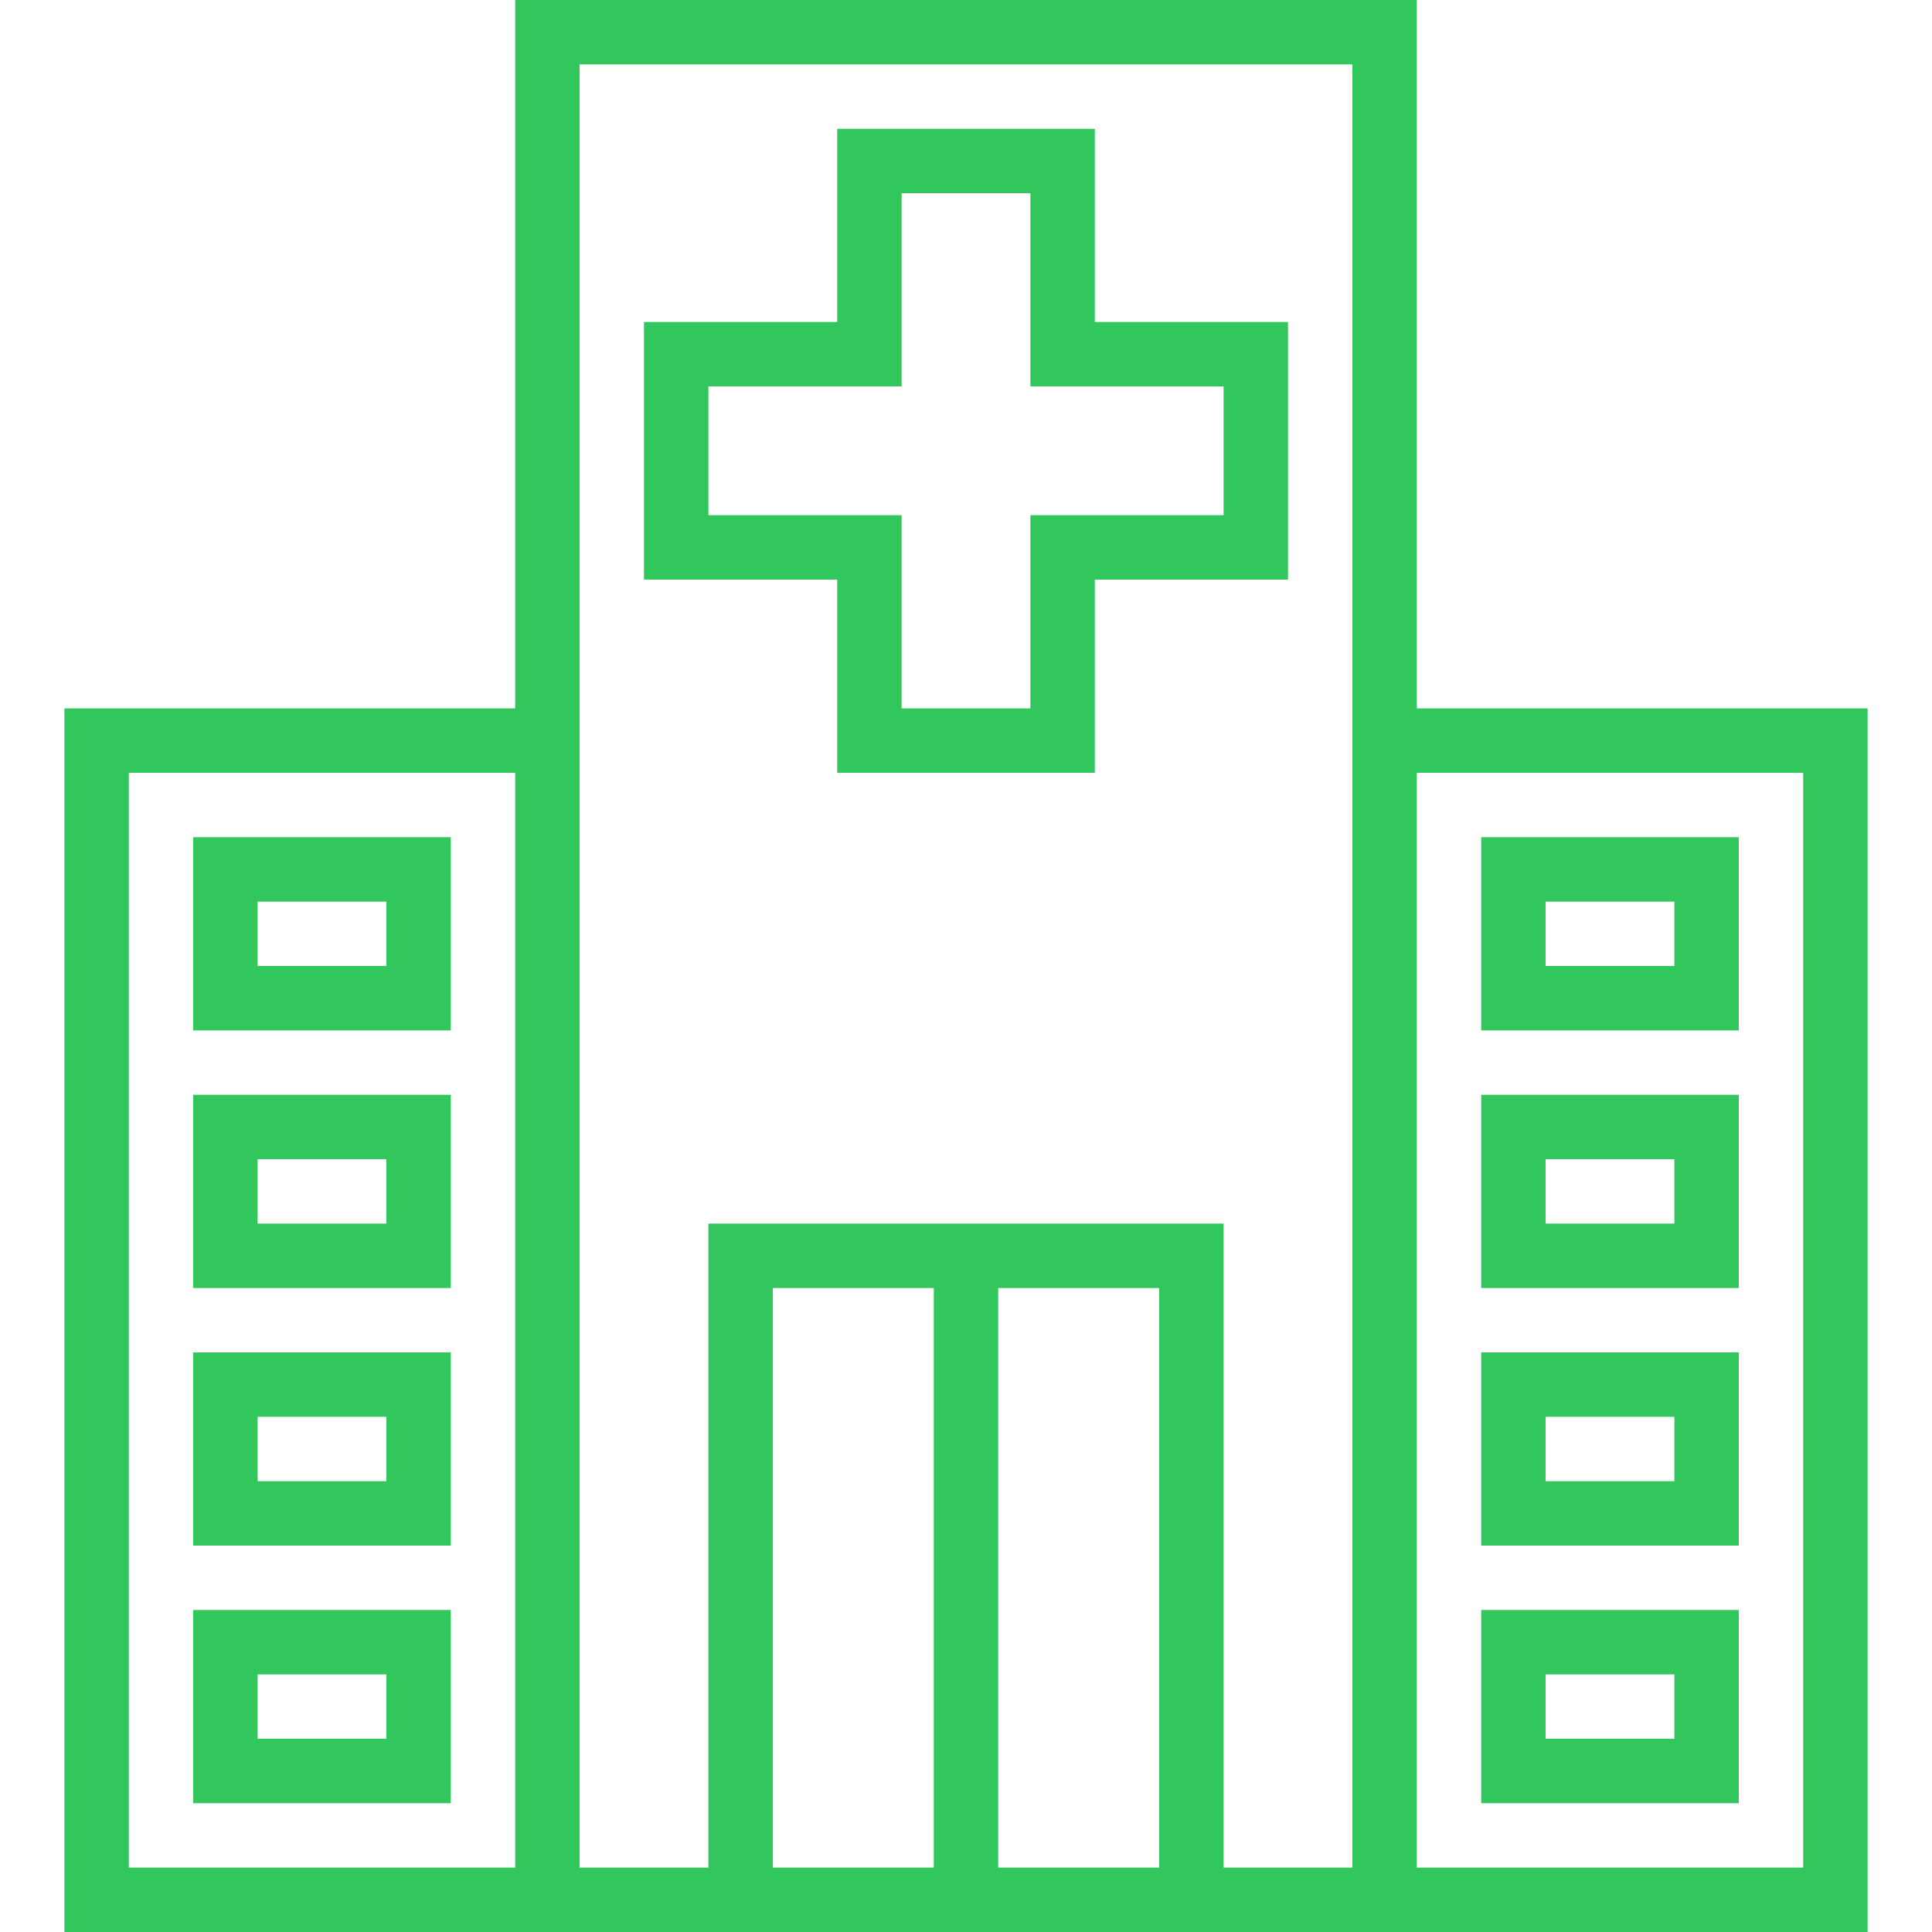
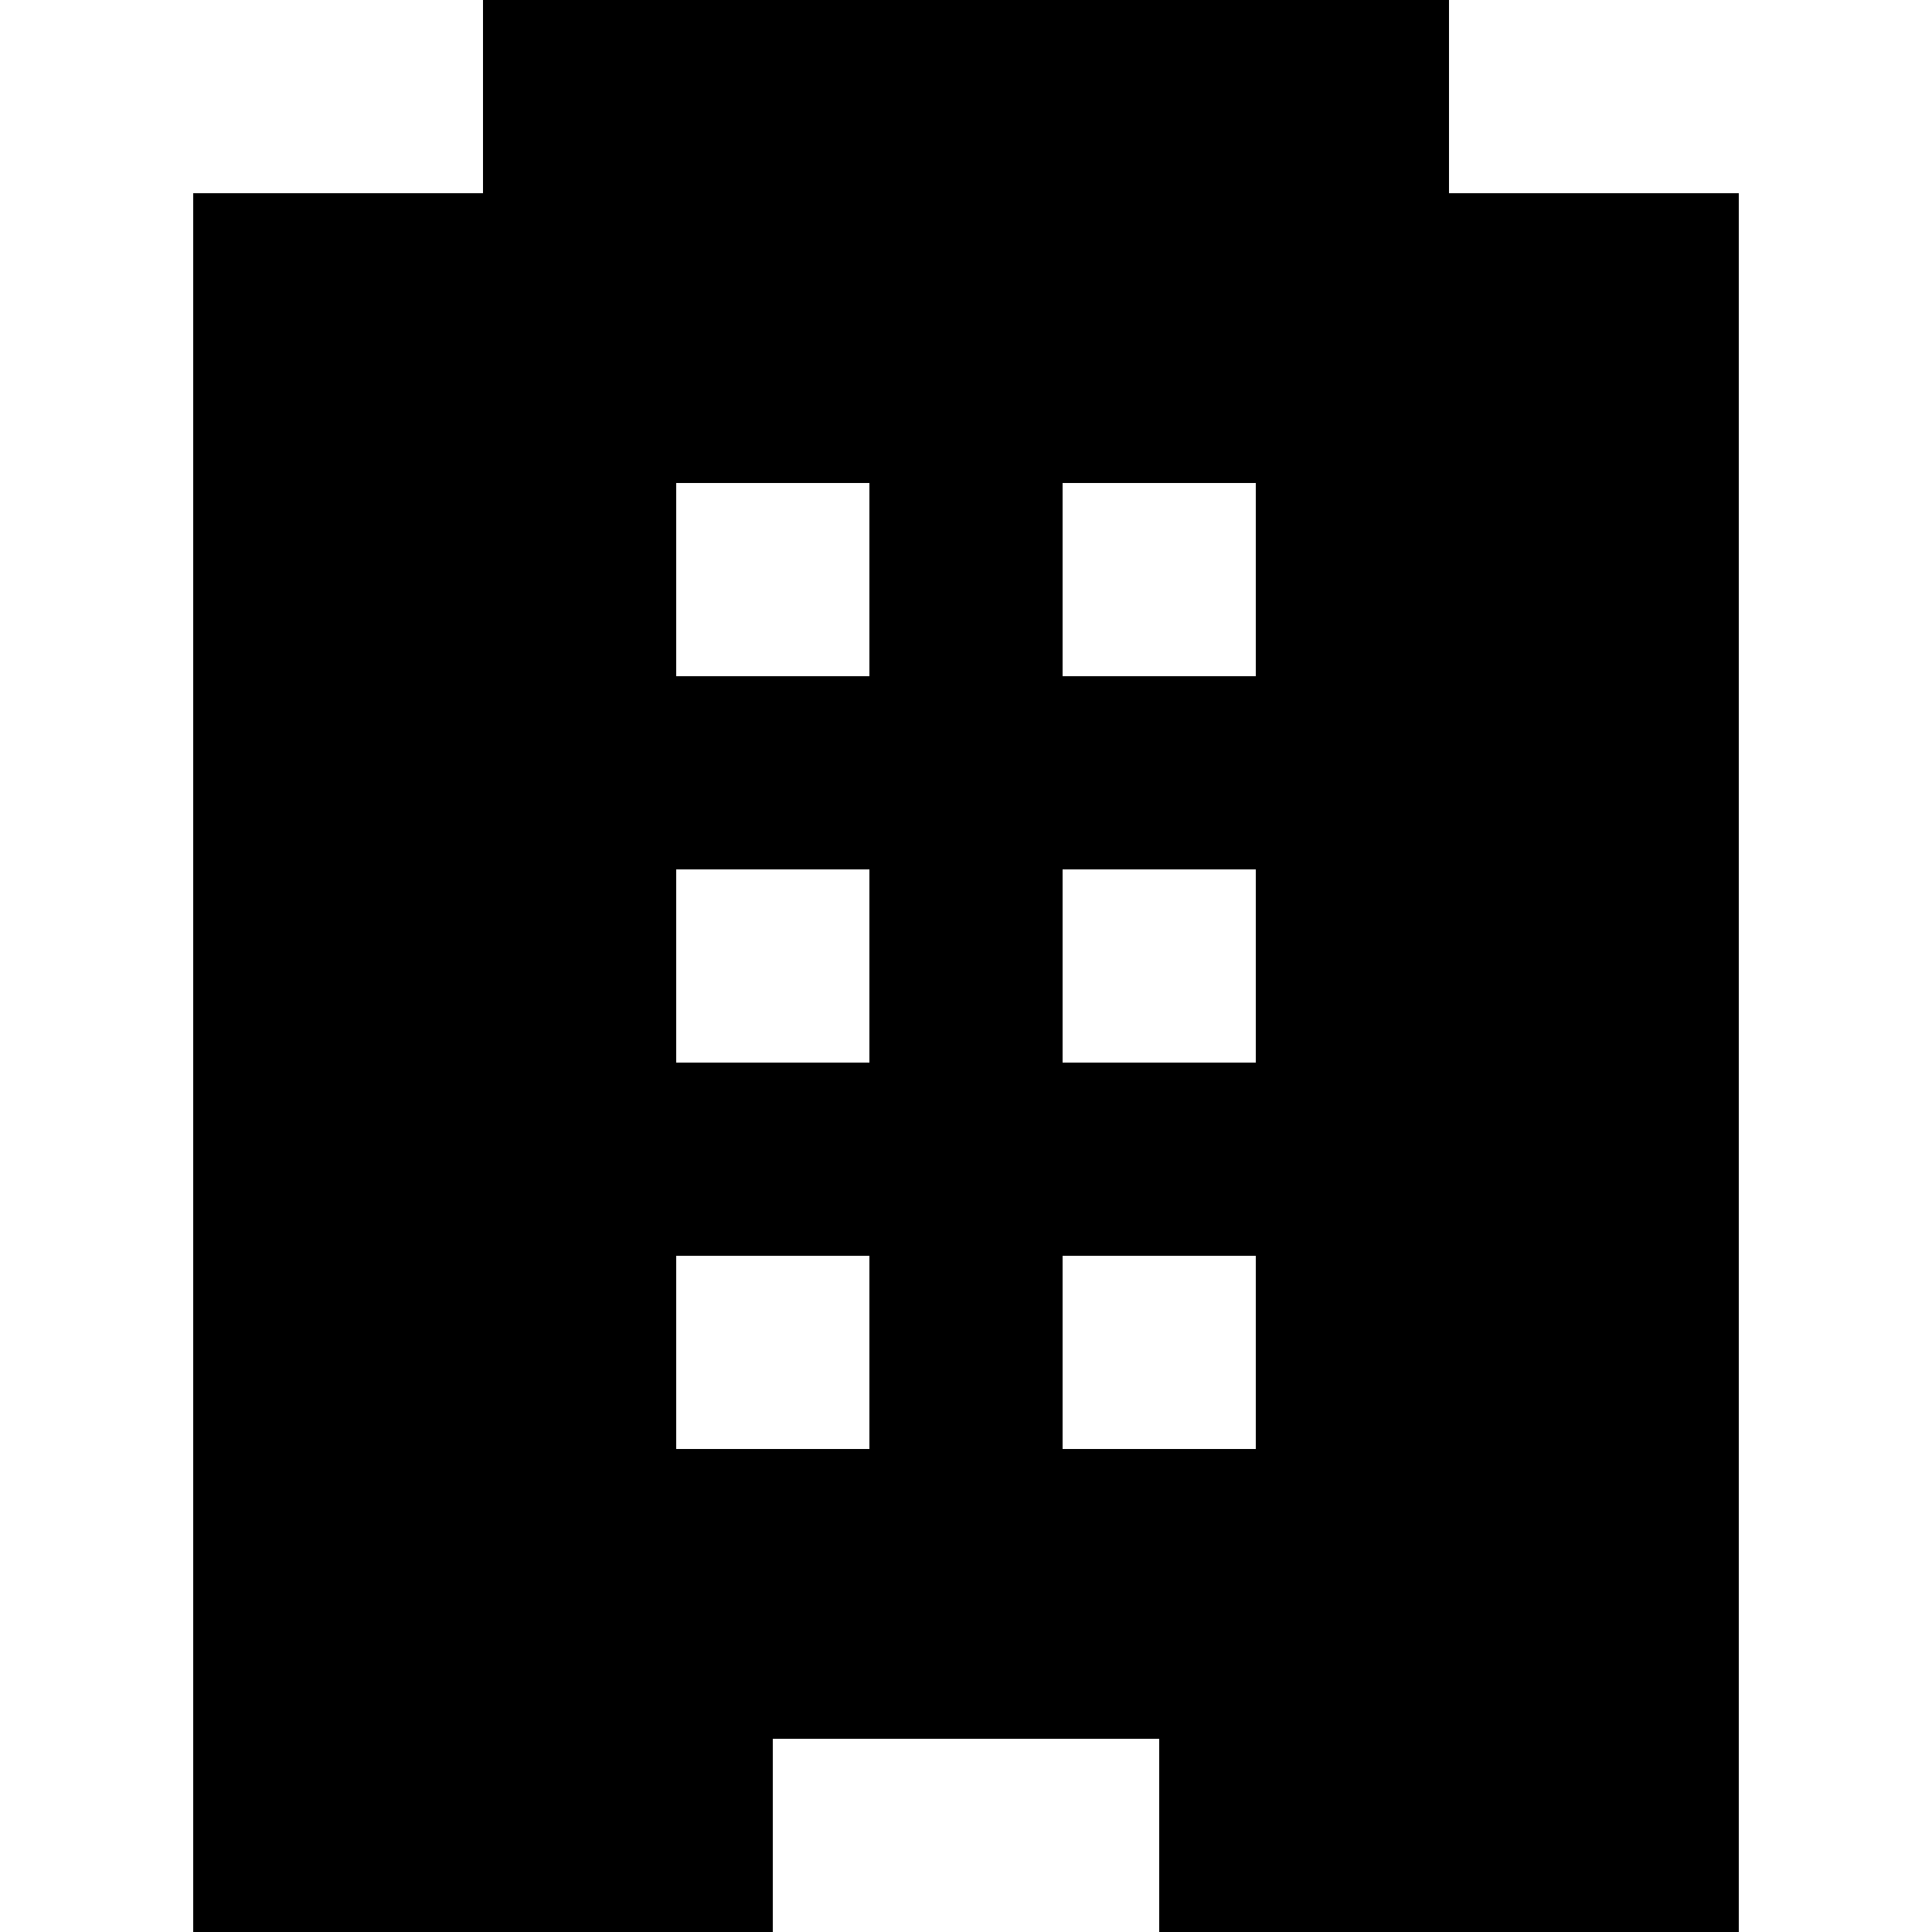
- <svg xmlns="http://www.w3.org/2000/svg" version="1.1" id="Capa_1" x="0px" y="0px" viewBox="0 0 480 480" style="enable-background:new 0 0 480 480;" xml:space="preserve" width="512px" height="512px">
+ <svg xmlns="http://www.w3.org/2000/svg" version="1.1" id="Capa_1" x="0px" y="0px" width="510px" height="510px" viewBox="0 0 510 510" style="enable-background:new 0 0 510 510;" xml:space="preserve">
  <g>
-     <g>
-       <path d="M368,208v48h64v-48H368z M416,240h-32v-16h32V240z" fill="#32c75c" />
-     </g>
-   </g>
-   <g>
-     <g>
-       <path d="M368,272v48h64v-48H368z M416,304h-32v-16h32V304z" fill="#32c75c" />
-     </g>
-   </g>
-   <g>
-     <g>
-       <path d="M368,336v48h64v-48H368z M416,368h-32v-16h32V368z" fill="#32c75c" />
-     </g>
-   </g>
-   <g>
-     <g>
-       <path d="M368,400v48h64v-48H368z M416,432h-32v-16h32V432z" fill="#32c75c" />
-     </g>
-   </g>
-   <g>
-     <g>
-       <path d="M272,80V32h-64v48h-48v64h48v48h64v-48h48V80H272z M304,128h-48v48h-32v-48h-48V96h48V48h32v48h48V128z" fill="#32c75c" />
-     </g>
-   </g>
-   <g>
-     <g>
-       <path d="M352,176V0H128v176H16v304h448V176H352z M128,464H32V192h96V464z M232,464h-40V320h40V464z M288,464h-40V320h40V464z     M336,464h-32V304H176v160h-32V16h192V464z M448,464h-96V192h96V464z" fill="#32c75c" />
-     </g>
-   </g>
-   <g>
-     <g>
-       <path d="M48,208v48h64v-48H48z M96,240H64v-16h32V240z" fill="#32c75c" />
-     </g>
-   </g>
-   <g>
-     <g>
-       <path d="M48,272v48h64v-48H48z M96,304H64v-16h32V304z" fill="#32c75c" />
-     </g>
-   </g>
-   <g>
-     <g>
-       <path d="M48,336v48h64v-48H48z M96,368H64v-16h32V368z" fill="#32c75c" />
-     </g>
-   </g>
-   <g>
-     <g>
-       <path d="M48,400v48h64v-48H48z M96,432H64v-16h32V432z" fill="#32c75c" />
+     <g id="hotel">
+       <path d="M382.5,51V0h-255v51H51v459h153v-51h102v51h153V51H382.5z M229.5,382.5h-51v-51h51V382.5z M229.5,280.5h-51v-51h51V280.5z     M229.5,178.5h-51v-51h51V178.5z M331.5,382.5h-51v-51h51V382.5z M331.5,280.5h-51v-51h51V280.5z M331.5,178.5h-51v-51h51V178.5z" />
    </g>
  </g>
  <g>
</g>
  <g>
</g>
  <g>
</g>
  <g>
</g>
  <g>
</g>
  <g>
</g>
  <g>
</g>
  <g>
</g>
  <g>
</g>
  <g>
</g>
  <g>
</g>
  <g>
</g>
  <g>
</g>
  <g>
</g>
  <g>
</g>
</svg>
